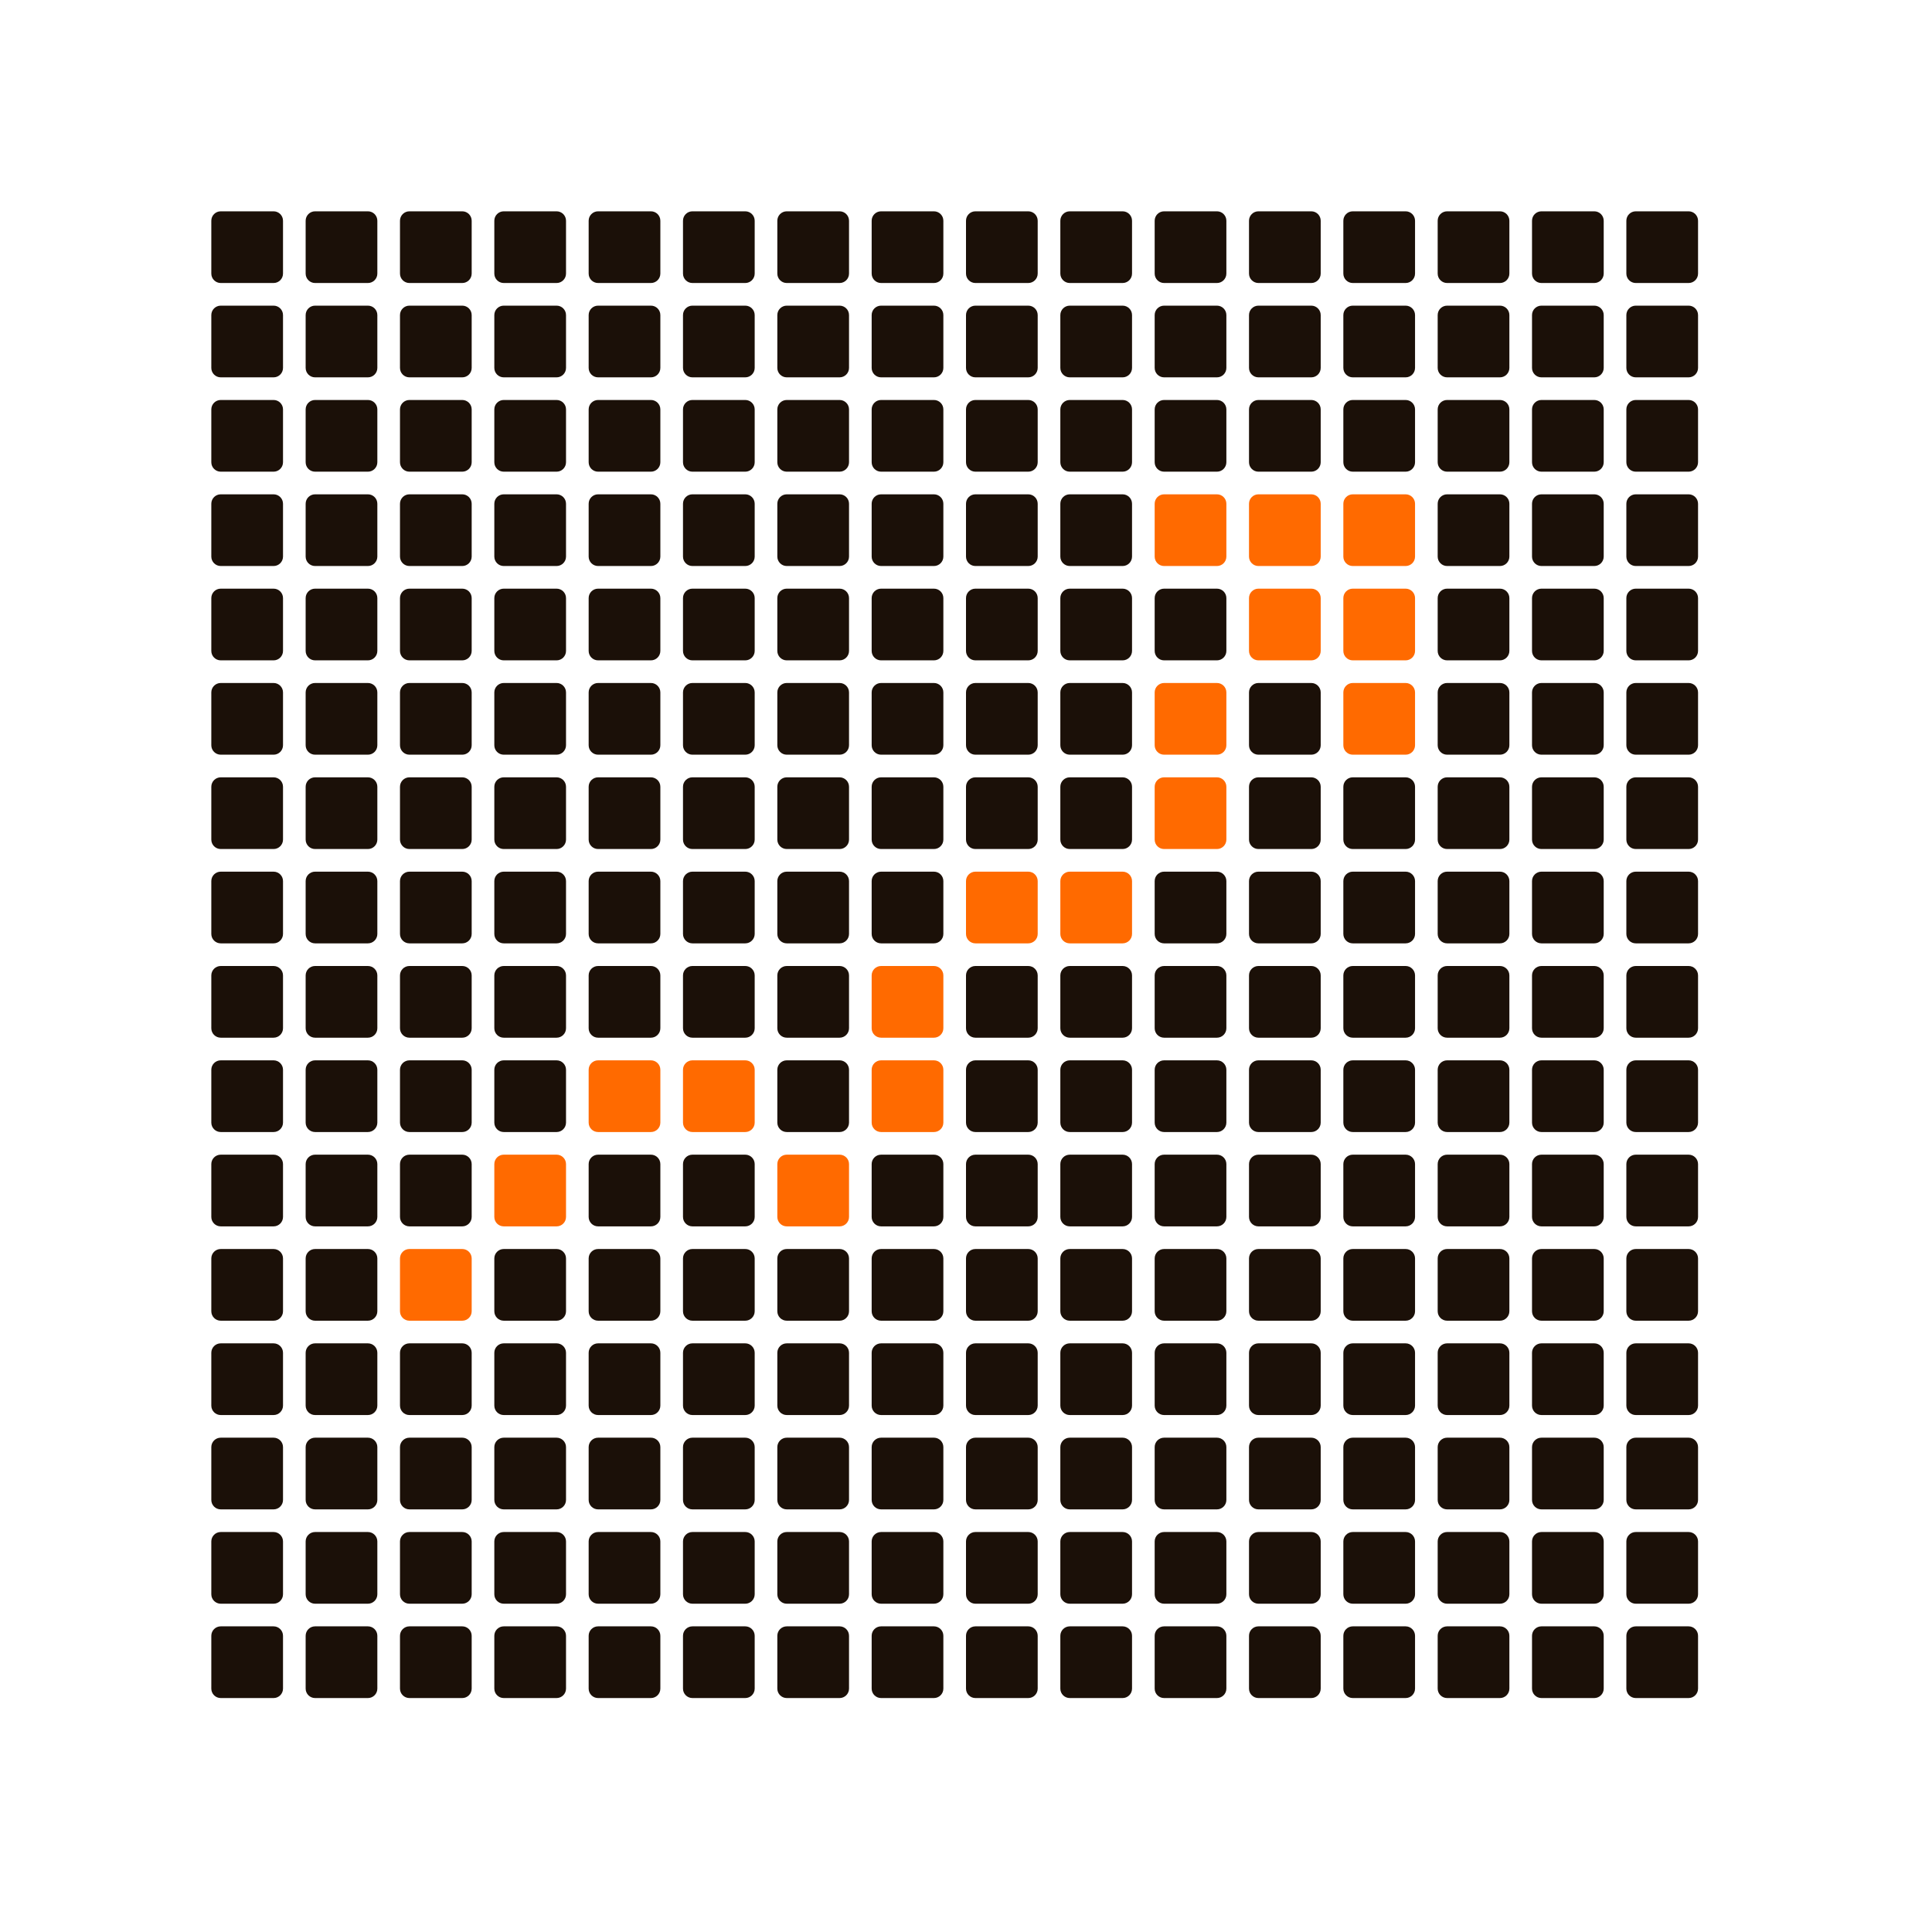
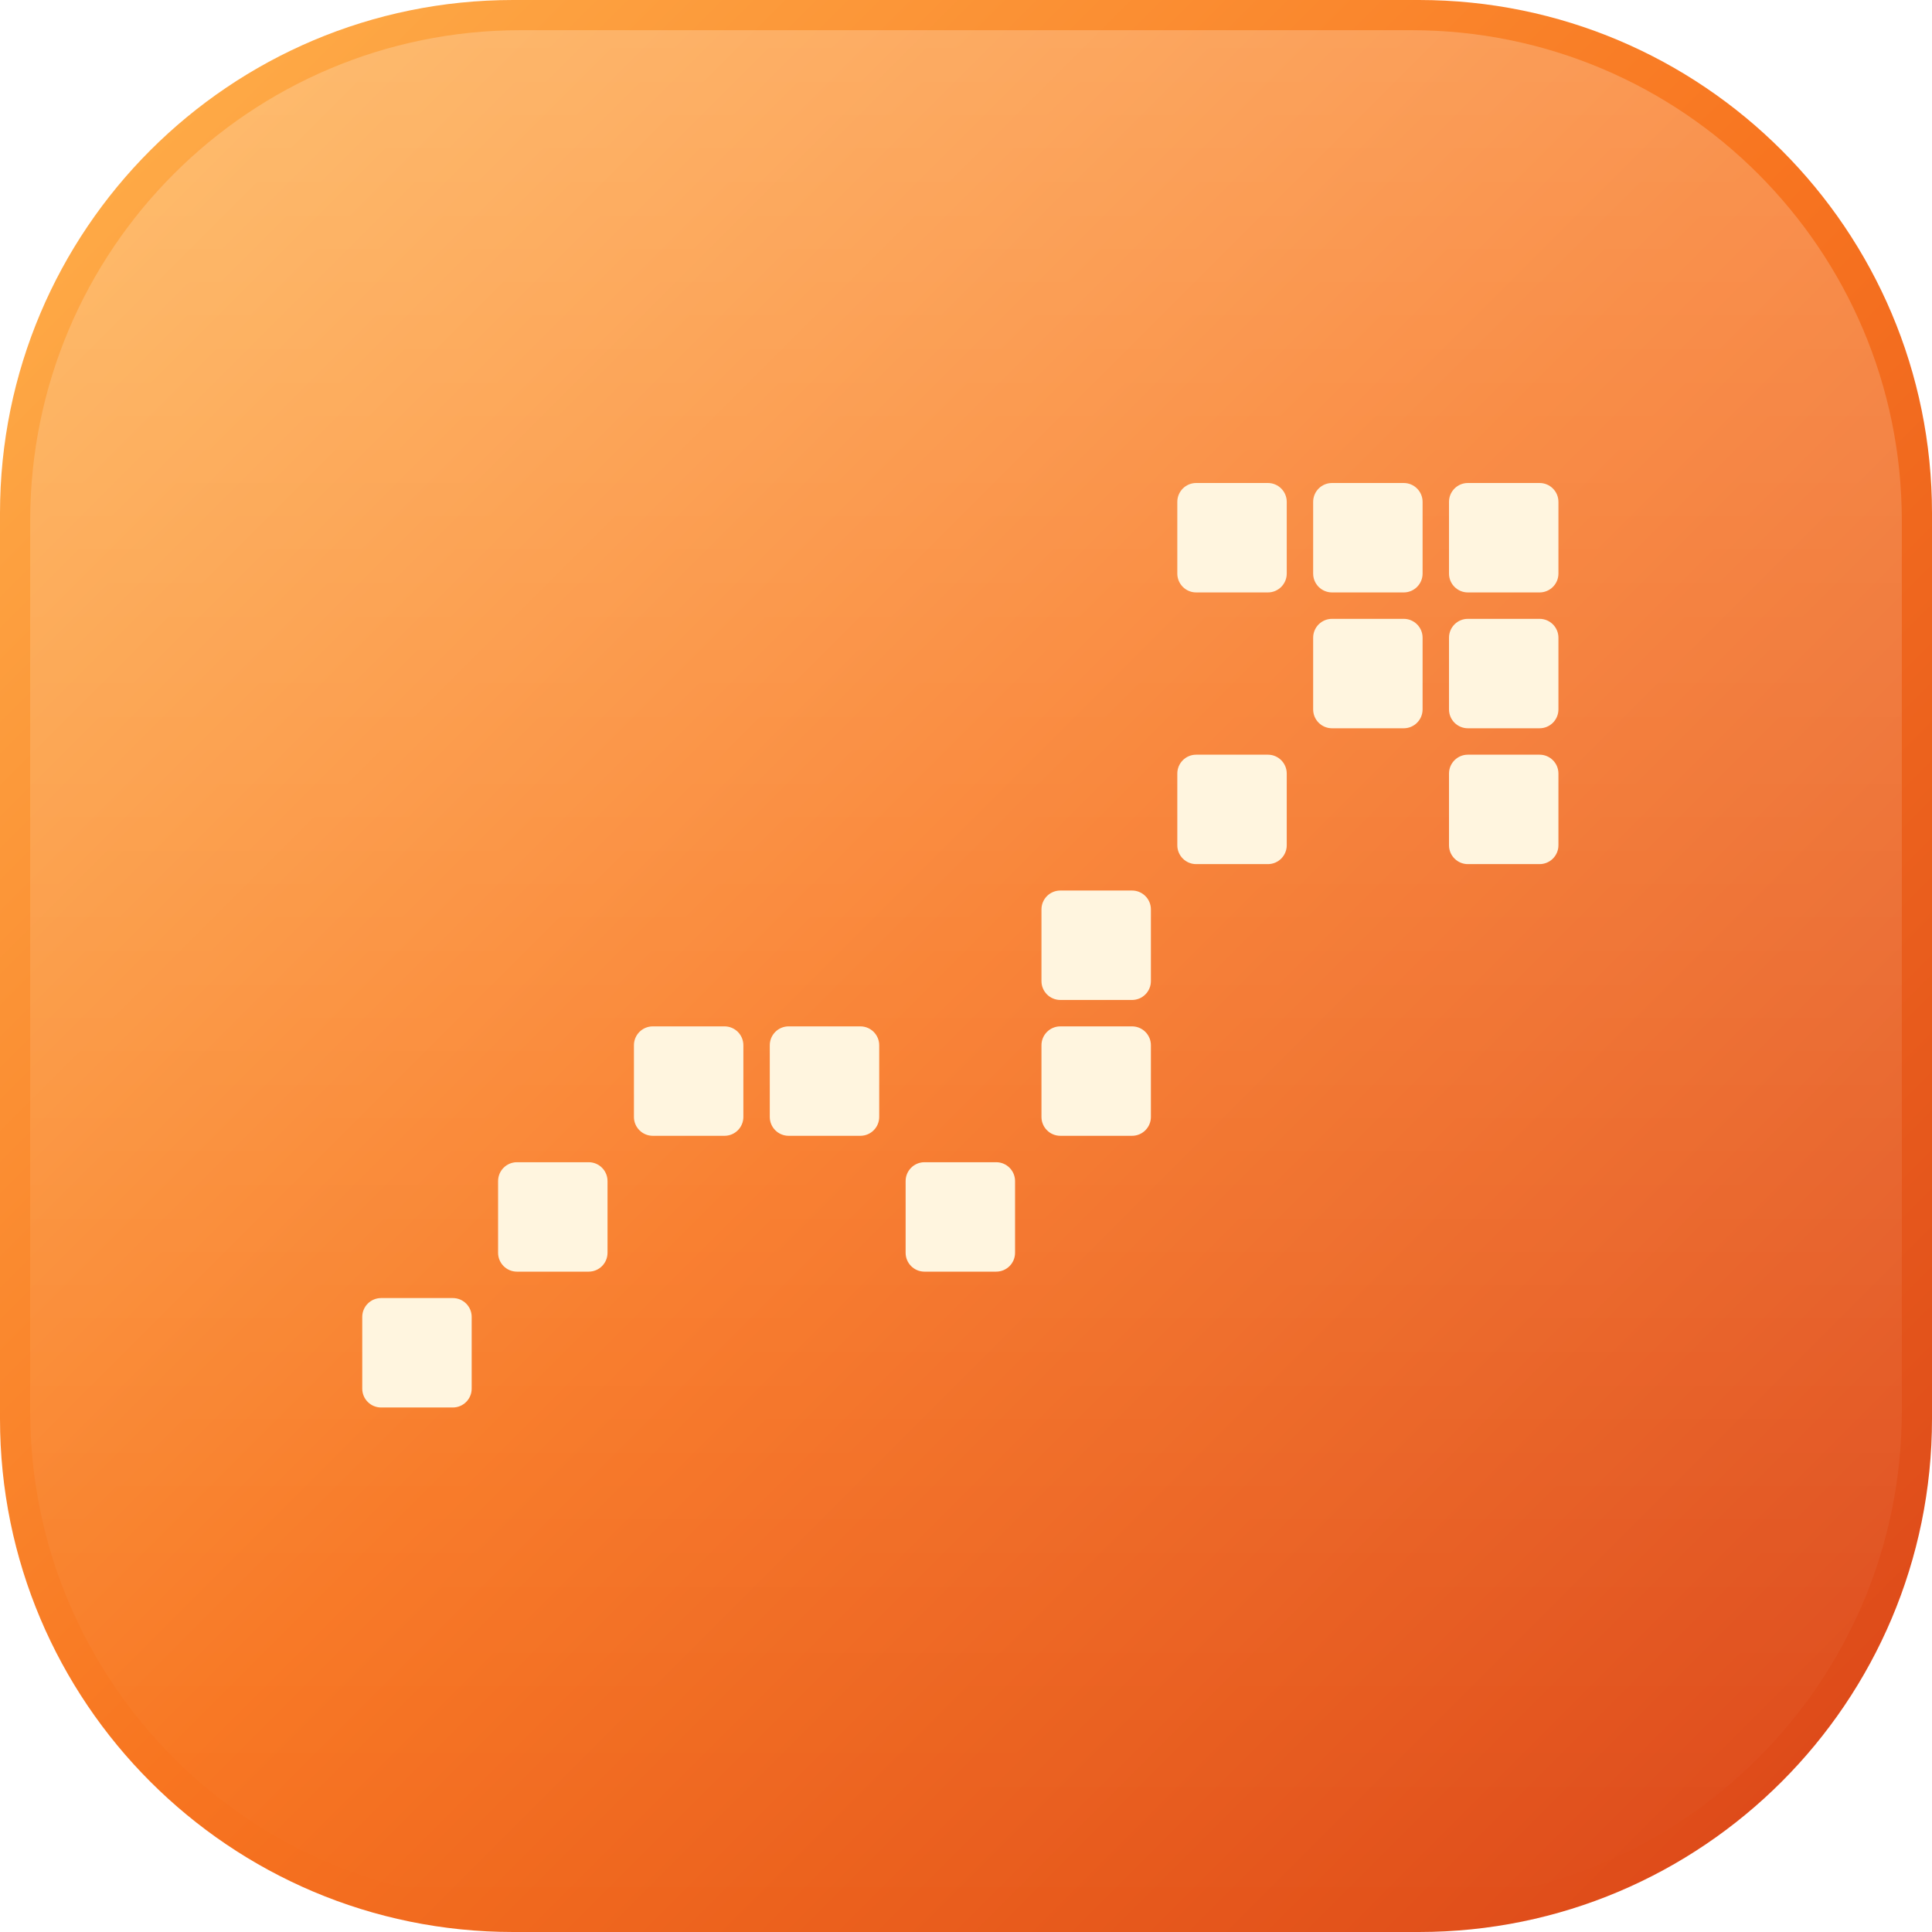
<svg xmlns="http://www.w3.org/2000/svg" width="1024" height="1024" viewBox="0 0 1024 1024">
-   <rect x="112" y="112" width="38" height="38" rx="5" fill="#1b1008" />
-   <rect x="162" y="112" width="38" height="38" rx="5" fill="#1b1008" />
-   <rect x="212" y="112" width="38" height="38" rx="5" fill="#1b1008" />
-   <rect x="262" y="112" width="38" height="38" rx="5" fill="#1b1008" />
-   <rect x="312" y="112" width="38" height="38" rx="5" fill="#1b1008" />
-   <rect x="362" y="112" width="38" height="38" rx="5" fill="#1b1008" />
-   <rect x="412" y="112" width="38" height="38" rx="5" fill="#1b1008" />
-   <rect x="462" y="112" width="38" height="38" rx="5" fill="#1b1008" />
-   <rect x="512" y="112" width="38" height="38" rx="5" fill="#1b1008" />
-   <rect x="562" y="112" width="38" height="38" rx="5" fill="#1b1008" />
-   <rect x="612" y="112" width="38" height="38" rx="5" fill="#1b1008" />
-   <rect x="662" y="112" width="38" height="38" rx="5" fill="#1b1008" />
-   <rect x="712" y="112" width="38" height="38" rx="5" fill="#1b1008" />
-   <rect x="762" y="112" width="38" height="38" rx="5" fill="#1b1008" />
-   <rect x="812" y="112" width="38" height="38" rx="5" fill="#1b1008" />
-   <rect x="862" y="112" width="38" height="38" rx="5" fill="#1b1008" />
-   <rect x="112" y="162" width="38" height="38" rx="5" fill="#1b1008" />
-   <rect x="162" y="162" width="38" height="38" rx="5" fill="#1b1008" />
-   <rect x="212" y="162" width="38" height="38" rx="5" fill="#1b1008" />
-   <rect x="262" y="162" width="38" height="38" rx="5" fill="#1b1008" />
-   <rect x="312" y="162" width="38" height="38" rx="5" fill="#1b1008" />
-   <rect x="362" y="162" width="38" height="38" rx="5" fill="#1b1008" />
-   <rect x="412" y="162" width="38" height="38" rx="5" fill="#1b1008" />
-   <rect x="462" y="162" width="38" height="38" rx="5" fill="#1b1008" />
-   <rect x="512" y="162" width="38" height="38" rx="5" fill="#1b1008" />
-   <rect x="562" y="162" width="38" height="38" rx="5" fill="#1b1008" />
-   <rect x="612" y="162" width="38" height="38" rx="5" fill="#1b1008" />
-   <rect x="662" y="162" width="38" height="38" rx="5" fill="#1b1008" />
-   <rect x="712" y="162" width="38" height="38" rx="5" fill="#1b1008" />
-   <rect x="762" y="162" width="38" height="38" rx="5" fill="#1b1008" />
-   <rect x="812" y="162" width="38" height="38" rx="5" fill="#1b1008" />
-   <rect x="862" y="162" width="38" height="38" rx="5" fill="#1b1008" />
-   <rect x="112" y="212" width="38" height="38" rx="5" fill="#1b1008" />
-   <rect x="162" y="212" width="38" height="38" rx="5" fill="#1b1008" />
-   <rect x="212" y="212" width="38" height="38" rx="5" fill="#1b1008" />
-   <rect x="262" y="212" width="38" height="38" rx="5" fill="#1b1008" />
-   <rect x="312" y="212" width="38" height="38" rx="5" fill="#1b1008" />
-   <rect x="362" y="212" width="38" height="38" rx="5" fill="#1b1008" />
-   <rect x="412" y="212" width="38" height="38" rx="5" fill="#1b1008" />
-   <rect x="462" y="212" width="38" height="38" rx="5" fill="#1b1008" />
-   <rect x="512" y="212" width="38" height="38" rx="5" fill="#1b1008" />
-   <rect x="562" y="212" width="38" height="38" rx="5" fill="#1b1008" />
-   <rect x="612" y="212" width="38" height="38" rx="5" fill="#1b1008" />
-   <rect x="662" y="212" width="38" height="38" rx="5" fill="#1b1008" />
-   <rect x="712" y="212" width="38" height="38" rx="5" fill="#1b1008" />
-   <rect x="762" y="212" width="38" height="38" rx="5" fill="#1b1008" />
-   <rect x="812" y="212" width="38" height="38" rx="5" fill="#1b1008" />
-   <rect x="862" y="212" width="38" height="38" rx="5" fill="#1b1008" />
-   <rect x="112" y="262" width="38" height="38" rx="5" fill="#1b1008" />
-   <rect x="162" y="262" width="38" height="38" rx="5" fill="#1b1008" />
-   <rect x="212" y="262" width="38" height="38" rx="5" fill="#1b1008" />
-   <rect x="262" y="262" width="38" height="38" rx="5" fill="#1b1008" />
-   <rect x="312" y="262" width="38" height="38" rx="5" fill="#1b1008" />
-   <rect x="362" y="262" width="38" height="38" rx="5" fill="#1b1008" />
-   <rect x="412" y="262" width="38" height="38" rx="5" fill="#1b1008" />
-   <rect x="462" y="262" width="38" height="38" rx="5" fill="#1b1008" />
-   <rect x="512" y="262" width="38" height="38" rx="5" fill="#1b1008" />
-   <rect x="562" y="262" width="38" height="38" rx="5" fill="#1b1008" />
-   <rect x="612" y="262" width="38" height="38" rx="5" fill="#ff6a00" />
-   <rect x="662" y="262" width="38" height="38" rx="5" fill="#ff6a00" />
-   <rect x="712" y="262" width="38" height="38" rx="5" fill="#ff6a00" />
-   <rect x="762" y="262" width="38" height="38" rx="5" fill="#1b1008" />
-   <rect x="812" y="262" width="38" height="38" rx="5" fill="#1b1008" />
-   <rect x="862" y="262" width="38" height="38" rx="5" fill="#1b1008" />
-   <rect x="112" y="312" width="38" height="38" rx="5" fill="#1b1008" />
-   <rect x="162" y="312" width="38" height="38" rx="5" fill="#1b1008" />
-   <rect x="212" y="312" width="38" height="38" rx="5" fill="#1b1008" />
-   <rect x="262" y="312" width="38" height="38" rx="5" fill="#1b1008" />
-   <rect x="312" y="312" width="38" height="38" rx="5" fill="#1b1008" />
-   <rect x="362" y="312" width="38" height="38" rx="5" fill="#1b1008" />
-   <rect x="412" y="312" width="38" height="38" rx="5" fill="#1b1008" />
-   <rect x="462" y="312" width="38" height="38" rx="5" fill="#1b1008" />
-   <rect x="512" y="312" width="38" height="38" rx="5" fill="#1b1008" />
-   <rect x="562" y="312" width="38" height="38" rx="5" fill="#1b1008" />
-   <rect x="612" y="312" width="38" height="38" rx="5" fill="#1b1008" />
-   <rect x="662" y="312" width="38" height="38" rx="5" fill="#ff6a00" />
-   <rect x="712" y="312" width="38" height="38" rx="5" fill="#ff6a00" />
-   <rect x="762" y="312" width="38" height="38" rx="5" fill="#1b1008" />
-   <rect x="812" y="312" width="38" height="38" rx="5" fill="#1b1008" />
-   <rect x="862" y="312" width="38" height="38" rx="5" fill="#1b1008" />
-   <rect x="112" y="362" width="38" height="38" rx="5" fill="#1b1008" />
-   <rect x="162" y="362" width="38" height="38" rx="5" fill="#1b1008" />
-   <rect x="212" y="362" width="38" height="38" rx="5" fill="#1b1008" />
-   <rect x="262" y="362" width="38" height="38" rx="5" fill="#1b1008" />
-   <rect x="312" y="362" width="38" height="38" rx="5" fill="#1b1008" />
-   <rect x="362" y="362" width="38" height="38" rx="5" fill="#1b1008" />
-   <rect x="412" y="362" width="38" height="38" rx="5" fill="#1b1008" />
-   <rect x="462" y="362" width="38" height="38" rx="5" fill="#1b1008" />
-   <rect x="512" y="362" width="38" height="38" rx="5" fill="#1b1008" />
-   <rect x="562" y="362" width="38" height="38" rx="5" fill="#1b1008" />
-   <rect x="612" y="362" width="38" height="38" rx="5" fill="#ff6a00" />
-   <rect x="662" y="362" width="38" height="38" rx="5" fill="#1b1008" />
-   <rect x="712" y="362" width="38" height="38" rx="5" fill="#ff6a00" />
-   <rect x="762" y="362" width="38" height="38" rx="5" fill="#1b1008" />
-   <rect x="812" y="362" width="38" height="38" rx="5" fill="#1b1008" />
-   <rect x="862" y="362" width="38" height="38" rx="5" fill="#1b1008" />
-   <rect x="112" y="412" width="38" height="38" rx="5" fill="#1b1008" />
-   <rect x="162" y="412" width="38" height="38" rx="5" fill="#1b1008" />
-   <rect x="212" y="412" width="38" height="38" rx="5" fill="#1b1008" />
-   <rect x="262" y="412" width="38" height="38" rx="5" fill="#1b1008" />
-   <rect x="312" y="412" width="38" height="38" rx="5" fill="#1b1008" />
-   <rect x="362" y="412" width="38" height="38" rx="5" fill="#1b1008" />
-   <rect x="412" y="412" width="38" height="38" rx="5" fill="#1b1008" />
-   <rect x="462" y="412" width="38" height="38" rx="5" fill="#1b1008" />
-   <rect x="512" y="412" width="38" height="38" rx="5" fill="#1b1008" />
-   <rect x="562" y="412" width="38" height="38" rx="5" fill="#1b1008" />
-   <rect x="612" y="412" width="38" height="38" rx="5" fill="#ff6a00" />
-   <rect x="662" y="412" width="38" height="38" rx="5" fill="#1b1008" />
-   <rect x="712" y="412" width="38" height="38" rx="5" fill="#1b1008" />
-   <rect x="762" y="412" width="38" height="38" rx="5" fill="#1b1008" />
-   <rect x="812" y="412" width="38" height="38" rx="5" fill="#1b1008" />
-   <rect x="862" y="412" width="38" height="38" rx="5" fill="#1b1008" />
-   <rect x="112" y="462" width="38" height="38" rx="5" fill="#1b1008" />
-   <rect x="162" y="462" width="38" height="38" rx="5" fill="#1b1008" />
-   <rect x="212" y="462" width="38" height="38" rx="5" fill="#1b1008" />
-   <rect x="262" y="462" width="38" height="38" rx="5" fill="#1b1008" />
-   <rect x="312" y="462" width="38" height="38" rx="5" fill="#1b1008" />
-   <rect x="362" y="462" width="38" height="38" rx="5" fill="#1b1008" />
-   <rect x="412" y="462" width="38" height="38" rx="5" fill="#1b1008" />
-   <rect x="462" y="462" width="38" height="38" rx="5" fill="#1b1008" />
-   <rect x="512" y="462" width="38" height="38" rx="5" fill="#ff6a00" />
-   <rect x="562" y="462" width="38" height="38" rx="5" fill="#ff6a00" />
-   <rect x="612" y="462" width="38" height="38" rx="5" fill="#1b1008" />
-   <rect x="662" y="462" width="38" height="38" rx="5" fill="#1b1008" />
-   <rect x="712" y="462" width="38" height="38" rx="5" fill="#1b1008" />
-   <rect x="762" y="462" width="38" height="38" rx="5" fill="#1b1008" />
-   <rect x="812" y="462" width="38" height="38" rx="5" fill="#1b1008" />
-   <rect x="862" y="462" width="38" height="38" rx="5" fill="#1b1008" />
-   <rect x="112" y="512" width="38" height="38" rx="5" fill="#1b1008" />
-   <rect x="162" y="512" width="38" height="38" rx="5" fill="#1b1008" />
-   <rect x="212" y="512" width="38" height="38" rx="5" fill="#1b1008" />
-   <rect x="262" y="512" width="38" height="38" rx="5" fill="#1b1008" />
-   <rect x="312" y="512" width="38" height="38" rx="5" fill="#1b1008" />
-   <rect x="362" y="512" width="38" height="38" rx="5" fill="#1b1008" />
-   <rect x="412" y="512" width="38" height="38" rx="5" fill="#1b1008" />
-   <rect x="462" y="512" width="38" height="38" rx="5" fill="#ff6a00" />
-   <rect x="512" y="512" width="38" height="38" rx="5" fill="#1b1008" />
-   <rect x="562" y="512" width="38" height="38" rx="5" fill="#1b1008" />
-   <rect x="612" y="512" width="38" height="38" rx="5" fill="#1b1008" />
-   <rect x="662" y="512" width="38" height="38" rx="5" fill="#1b1008" />
-   <rect x="712" y="512" width="38" height="38" rx="5" fill="#1b1008" />
-   <rect x="762" y="512" width="38" height="38" rx="5" fill="#1b1008" />
-   <rect x="812" y="512" width="38" height="38" rx="5" fill="#1b1008" />
-   <rect x="862" y="512" width="38" height="38" rx="5" fill="#1b1008" />
-   <rect x="112" y="562" width="38" height="38" rx="5" fill="#1b1008" />
-   <rect x="162" y="562" width="38" height="38" rx="5" fill="#1b1008" />
-   <rect x="212" y="562" width="38" height="38" rx="5" fill="#1b1008" />
-   <rect x="262" y="562" width="38" height="38" rx="5" fill="#1b1008" />
-   <rect x="312" y="562" width="38" height="38" rx="5" fill="#ff6a00" />
-   <rect x="362" y="562" width="38" height="38" rx="5" fill="#ff6a00" />
-   <rect x="412" y="562" width="38" height="38" rx="5" fill="#1b1008" />
-   <rect x="462" y="562" width="38" height="38" rx="5" fill="#ff6a00" />
-   <rect x="512" y="562" width="38" height="38" rx="5" fill="#1b1008" />
-   <rect x="562" y="562" width="38" height="38" rx="5" fill="#1b1008" />
-   <rect x="612" y="562" width="38" height="38" rx="5" fill="#1b1008" />
-   <rect x="662" y="562" width="38" height="38" rx="5" fill="#1b1008" />
-   <rect x="712" y="562" width="38" height="38" rx="5" fill="#1b1008" />
-   <rect x="762" y="562" width="38" height="38" rx="5" fill="#1b1008" />
-   <rect x="812" y="562" width="38" height="38" rx="5" fill="#1b1008" />
-   <rect x="862" y="562" width="38" height="38" rx="5" fill="#1b1008" />
-   <rect x="112" y="612" width="38" height="38" rx="5" fill="#1b1008" />
-   <rect x="162" y="612" width="38" height="38" rx="5" fill="#1b1008" />
-   <rect x="212" y="612" width="38" height="38" rx="5" fill="#1b1008" />
-   <rect x="262" y="612" width="38" height="38" rx="5" fill="#ff6a00" />
-   <rect x="312" y="612" width="38" height="38" rx="5" fill="#1b1008" />
-   <rect x="362" y="612" width="38" height="38" rx="5" fill="#1b1008" />
-   <rect x="412" y="612" width="38" height="38" rx="5" fill="#ff6a00" />
-   <rect x="462" y="612" width="38" height="38" rx="5" fill="#1b1008" />
-   <rect x="512" y="612" width="38" height="38" rx="5" fill="#1b1008" />
-   <rect x="562" y="612" width="38" height="38" rx="5" fill="#1b1008" />
-   <rect x="612" y="612" width="38" height="38" rx="5" fill="#1b1008" />
-   <rect x="662" y="612" width="38" height="38" rx="5" fill="#1b1008" />
-   <rect x="712" y="612" width="38" height="38" rx="5" fill="#1b1008" />
-   <rect x="762" y="612" width="38" height="38" rx="5" fill="#1b1008" />
-   <rect x="812" y="612" width="38" height="38" rx="5" fill="#1b1008" />
-   <rect x="862" y="612" width="38" height="38" rx="5" fill="#1b1008" />
-   <rect x="112" y="662" width="38" height="38" rx="5" fill="#1b1008" />
-   <rect x="162" y="662" width="38" height="38" rx="5" fill="#1b1008" />
-   <rect x="212" y="662" width="38" height="38" rx="5" fill="#ff6a00" />
-   <rect x="262" y="662" width="38" height="38" rx="5" fill="#1b1008" />
-   <rect x="312" y="662" width="38" height="38" rx="5" fill="#1b1008" />
-   <rect x="362" y="662" width="38" height="38" rx="5" fill="#1b1008" />
-   <rect x="412" y="662" width="38" height="38" rx="5" fill="#1b1008" />
-   <rect x="462" y="662" width="38" height="38" rx="5" fill="#1b1008" />
-   <rect x="512" y="662" width="38" height="38" rx="5" fill="#1b1008" />
-   <rect x="562" y="662" width="38" height="38" rx="5" fill="#1b1008" />
-   <rect x="612" y="662" width="38" height="38" rx="5" fill="#1b1008" />
-   <rect x="662" y="662" width="38" height="38" rx="5" fill="#1b1008" />
-   <rect x="712" y="662" width="38" height="38" rx="5" fill="#1b1008" />
-   <rect x="762" y="662" width="38" height="38" rx="5" fill="#1b1008" />
-   <rect x="812" y="662" width="38" height="38" rx="5" fill="#1b1008" />
-   <rect x="862" y="662" width="38" height="38" rx="5" fill="#1b1008" />
-   <rect x="112" y="712" width="38" height="38" rx="5" fill="#1b1008" />
-   <rect x="162" y="712" width="38" height="38" rx="5" fill="#1b1008" />
-   <rect x="212" y="712" width="38" height="38" rx="5" fill="#1b1008" />
-   <rect x="262" y="712" width="38" height="38" rx="5" fill="#1b1008" />
-   <rect x="312" y="712" width="38" height="38" rx="5" fill="#1b1008" />
-   <rect x="362" y="712" width="38" height="38" rx="5" fill="#1b1008" />
-   <rect x="412" y="712" width="38" height="38" rx="5" fill="#1b1008" />
-   <rect x="462" y="712" width="38" height="38" rx="5" fill="#1b1008" />
-   <rect x="512" y="712" width="38" height="38" rx="5" fill="#1b1008" />
-   <rect x="562" y="712" width="38" height="38" rx="5" fill="#1b1008" />
-   <rect x="612" y="712" width="38" height="38" rx="5" fill="#1b1008" />
-   <rect x="662" y="712" width="38" height="38" rx="5" fill="#1b1008" />
-   <rect x="712" y="712" width="38" height="38" rx="5" fill="#1b1008" />
-   <rect x="762" y="712" width="38" height="38" rx="5" fill="#1b1008" />
-   <rect x="812" y="712" width="38" height="38" rx="5" fill="#1b1008" />
-   <rect x="862" y="712" width="38" height="38" rx="5" fill="#1b1008" />
-   <rect x="112" y="762" width="38" height="38" rx="5" fill="#1b1008" />
-   <rect x="162" y="762" width="38" height="38" rx="5" fill="#1b1008" />
-   <rect x="212" y="762" width="38" height="38" rx="5" fill="#1b1008" />
-   <rect x="262" y="762" width="38" height="38" rx="5" fill="#1b1008" />
-   <rect x="312" y="762" width="38" height="38" rx="5" fill="#1b1008" />
-   <rect x="362" y="762" width="38" height="38" rx="5" fill="#1b1008" />
-   <rect x="412" y="762" width="38" height="38" rx="5" fill="#1b1008" />
-   <rect x="462" y="762" width="38" height="38" rx="5" fill="#1b1008" />
-   <rect x="512" y="762" width="38" height="38" rx="5" fill="#1b1008" />
-   <rect x="562" y="762" width="38" height="38" rx="5" fill="#1b1008" />
-   <rect x="612" y="762" width="38" height="38" rx="5" fill="#1b1008" />
-   <rect x="662" y="762" width="38" height="38" rx="5" fill="#1b1008" />
-   <rect x="712" y="762" width="38" height="38" rx="5" fill="#1b1008" />
-   <rect x="762" y="762" width="38" height="38" rx="5" fill="#1b1008" />
-   <rect x="812" y="762" width="38" height="38" rx="5" fill="#1b1008" />
-   <rect x="862" y="762" width="38" height="38" rx="5" fill="#1b1008" />
-   <rect x="112" y="812" width="38" height="38" rx="5" fill="#1b1008" />
-   <rect x="162" y="812" width="38" height="38" rx="5" fill="#1b1008" />
-   <rect x="212" y="812" width="38" height="38" rx="5" fill="#1b1008" />
-   <rect x="262" y="812" width="38" height="38" rx="5" fill="#1b1008" />
-   <rect x="312" y="812" width="38" height="38" rx="5" fill="#1b1008" />
-   <rect x="362" y="812" width="38" height="38" rx="5" fill="#1b1008" />
-   <rect x="412" y="812" width="38" height="38" rx="5" fill="#1b1008" />
-   <rect x="462" y="812" width="38" height="38" rx="5" fill="#1b1008" />
-   <rect x="512" y="812" width="38" height="38" rx="5" fill="#1b1008" />
-   <rect x="562" y="812" width="38" height="38" rx="5" fill="#1b1008" />
-   <rect x="612" y="812" width="38" height="38" rx="5" fill="#1b1008" />
-   <rect x="662" y="812" width="38" height="38" rx="5" fill="#1b1008" />
-   <rect x="712" y="812" width="38" height="38" rx="5" fill="#1b1008" />
-   <rect x="762" y="812" width="38" height="38" rx="5" fill="#1b1008" />
-   <rect x="812" y="812" width="38" height="38" rx="5" fill="#1b1008" />
-   <rect x="862" y="812" width="38" height="38" rx="5" fill="#1b1008" />
-   <rect x="112" y="862" width="38" height="38" rx="5" fill="#1b1008" />
-   <rect x="162" y="862" width="38" height="38" rx="5" fill="#1b1008" />
-   <rect x="212" y="862" width="38" height="38" rx="5" fill="#1b1008" />
-   <rect x="262" y="862" width="38" height="38" rx="5" fill="#1b1008" />
-   <rect x="312" y="862" width="38" height="38" rx="5" fill="#1b1008" />
-   <rect x="362" y="862" width="38" height="38" rx="5" fill="#1b1008" />
-   <rect x="412" y="862" width="38" height="38" rx="5" fill="#1b1008" />
-   <rect x="462" y="862" width="38" height="38" rx="5" fill="#1b1008" />
-   <rect x="512" y="862" width="38" height="38" rx="5" fill="#1b1008" />
-   <rect x="562" y="862" width="38" height="38" rx="5" fill="#1b1008" />
-   <rect x="612" y="862" width="38" height="38" rx="5" fill="#1b1008" />
-   <rect x="662" y="862" width="38" height="38" rx="5" fill="#1b1008" />
-   <rect x="712" y="862" width="38" height="38" rx="5" fill="#1b1008" />
-   <rect x="762" y="862" width="38" height="38" rx="5" fill="#1b1008" />
-   <rect x="812" y="862" width="38" height="38" rx="5" fill="#1b1008" />
-   <rect x="862" y="862" width="38" height="38" rx="5" fill="#1b1008" />
+   <defs>
+     <linearGradient id="bg" x1="0" y1="0" x2="1" y2="1">
+       <stop stop-color="#ffb34d" />
+       <stop offset=".5" stop-color="#f87520" />
+       <stop offset="1" stop-color="#d94319" />
+     </linearGradient>
+     <linearGradient id="shine" x1="0" y1="0" x2="0" y2="1">
+       <stop stop-color="#fff" stop-opacity=".22" />
+       <stop offset="1" stop-color="#fff" stop-opacity="0" />
+     </linearGradient>
+   </defs>
+   <rect width="1024" height="1024" rx="272" fill="url(#bg)" />
+   <rect x="16" y="16" width="992" height="992" rx="260" fill="url(#shine)" />
+   <g fill="#fff5df">
+     <rect x="192" y="688" width="58" height="58" rx="10" />
+     <rect x="264" y="616" width="58" height="58" rx="10" />
+     <rect x="336" y="544" width="58" height="58" rx="10" />
+     <rect x="408" y="544" width="58" height="58" rx="10" />
+     <rect x="480" y="616" width="58" height="58" rx="10" />
+     <rect x="552" y="544" width="58" height="58" rx="10" />
+     <rect x="552" y="472" width="58" height="58" rx="10" />
+     <rect x="624" y="400" width="58" height="58" rx="10" />
+     <rect x="696" y="328" width="58" height="58" rx="10" />
+     <rect x="768" y="256" width="58" height="58" rx="10" />
+     <rect x="624" y="256" width="58" height="58" rx="10" />
+     <rect x="696" y="256" width="58" height="58" rx="10" />
+     <rect x="768" y="328" width="58" height="58" rx="10" />
+     <rect x="768" y="400" width="58" height="58" rx="10" />
+   </g>
</svg>
